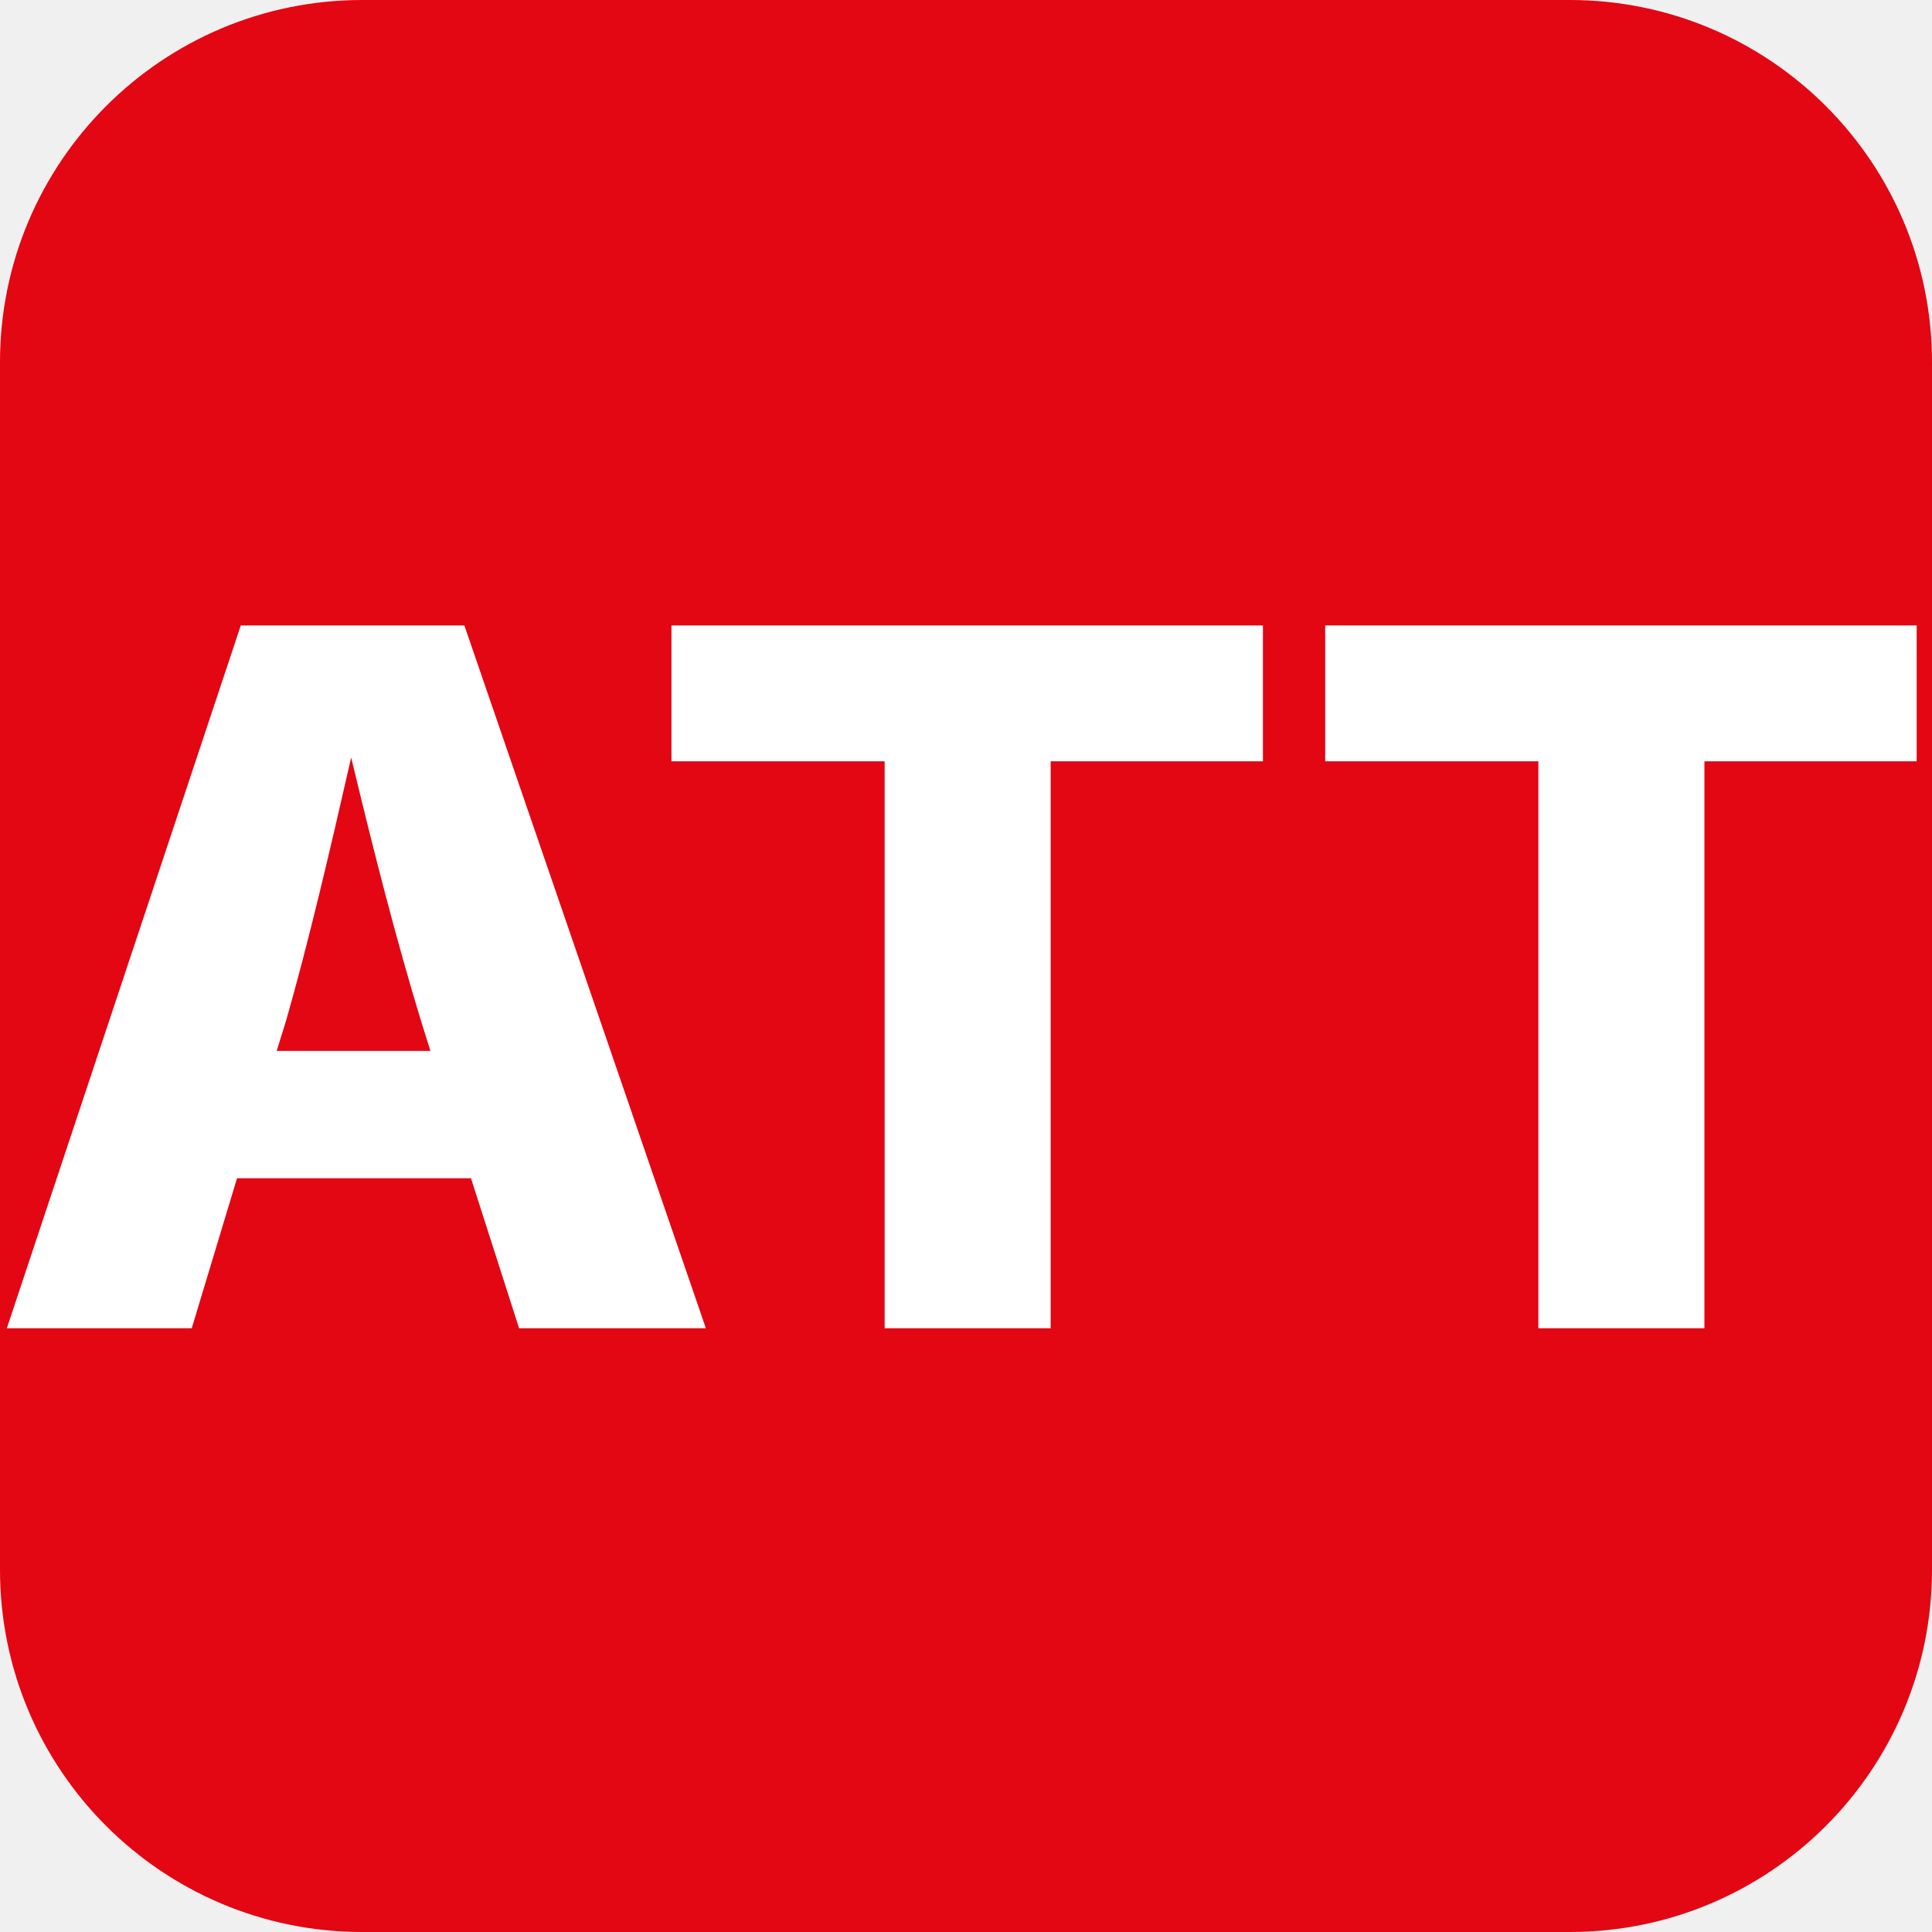
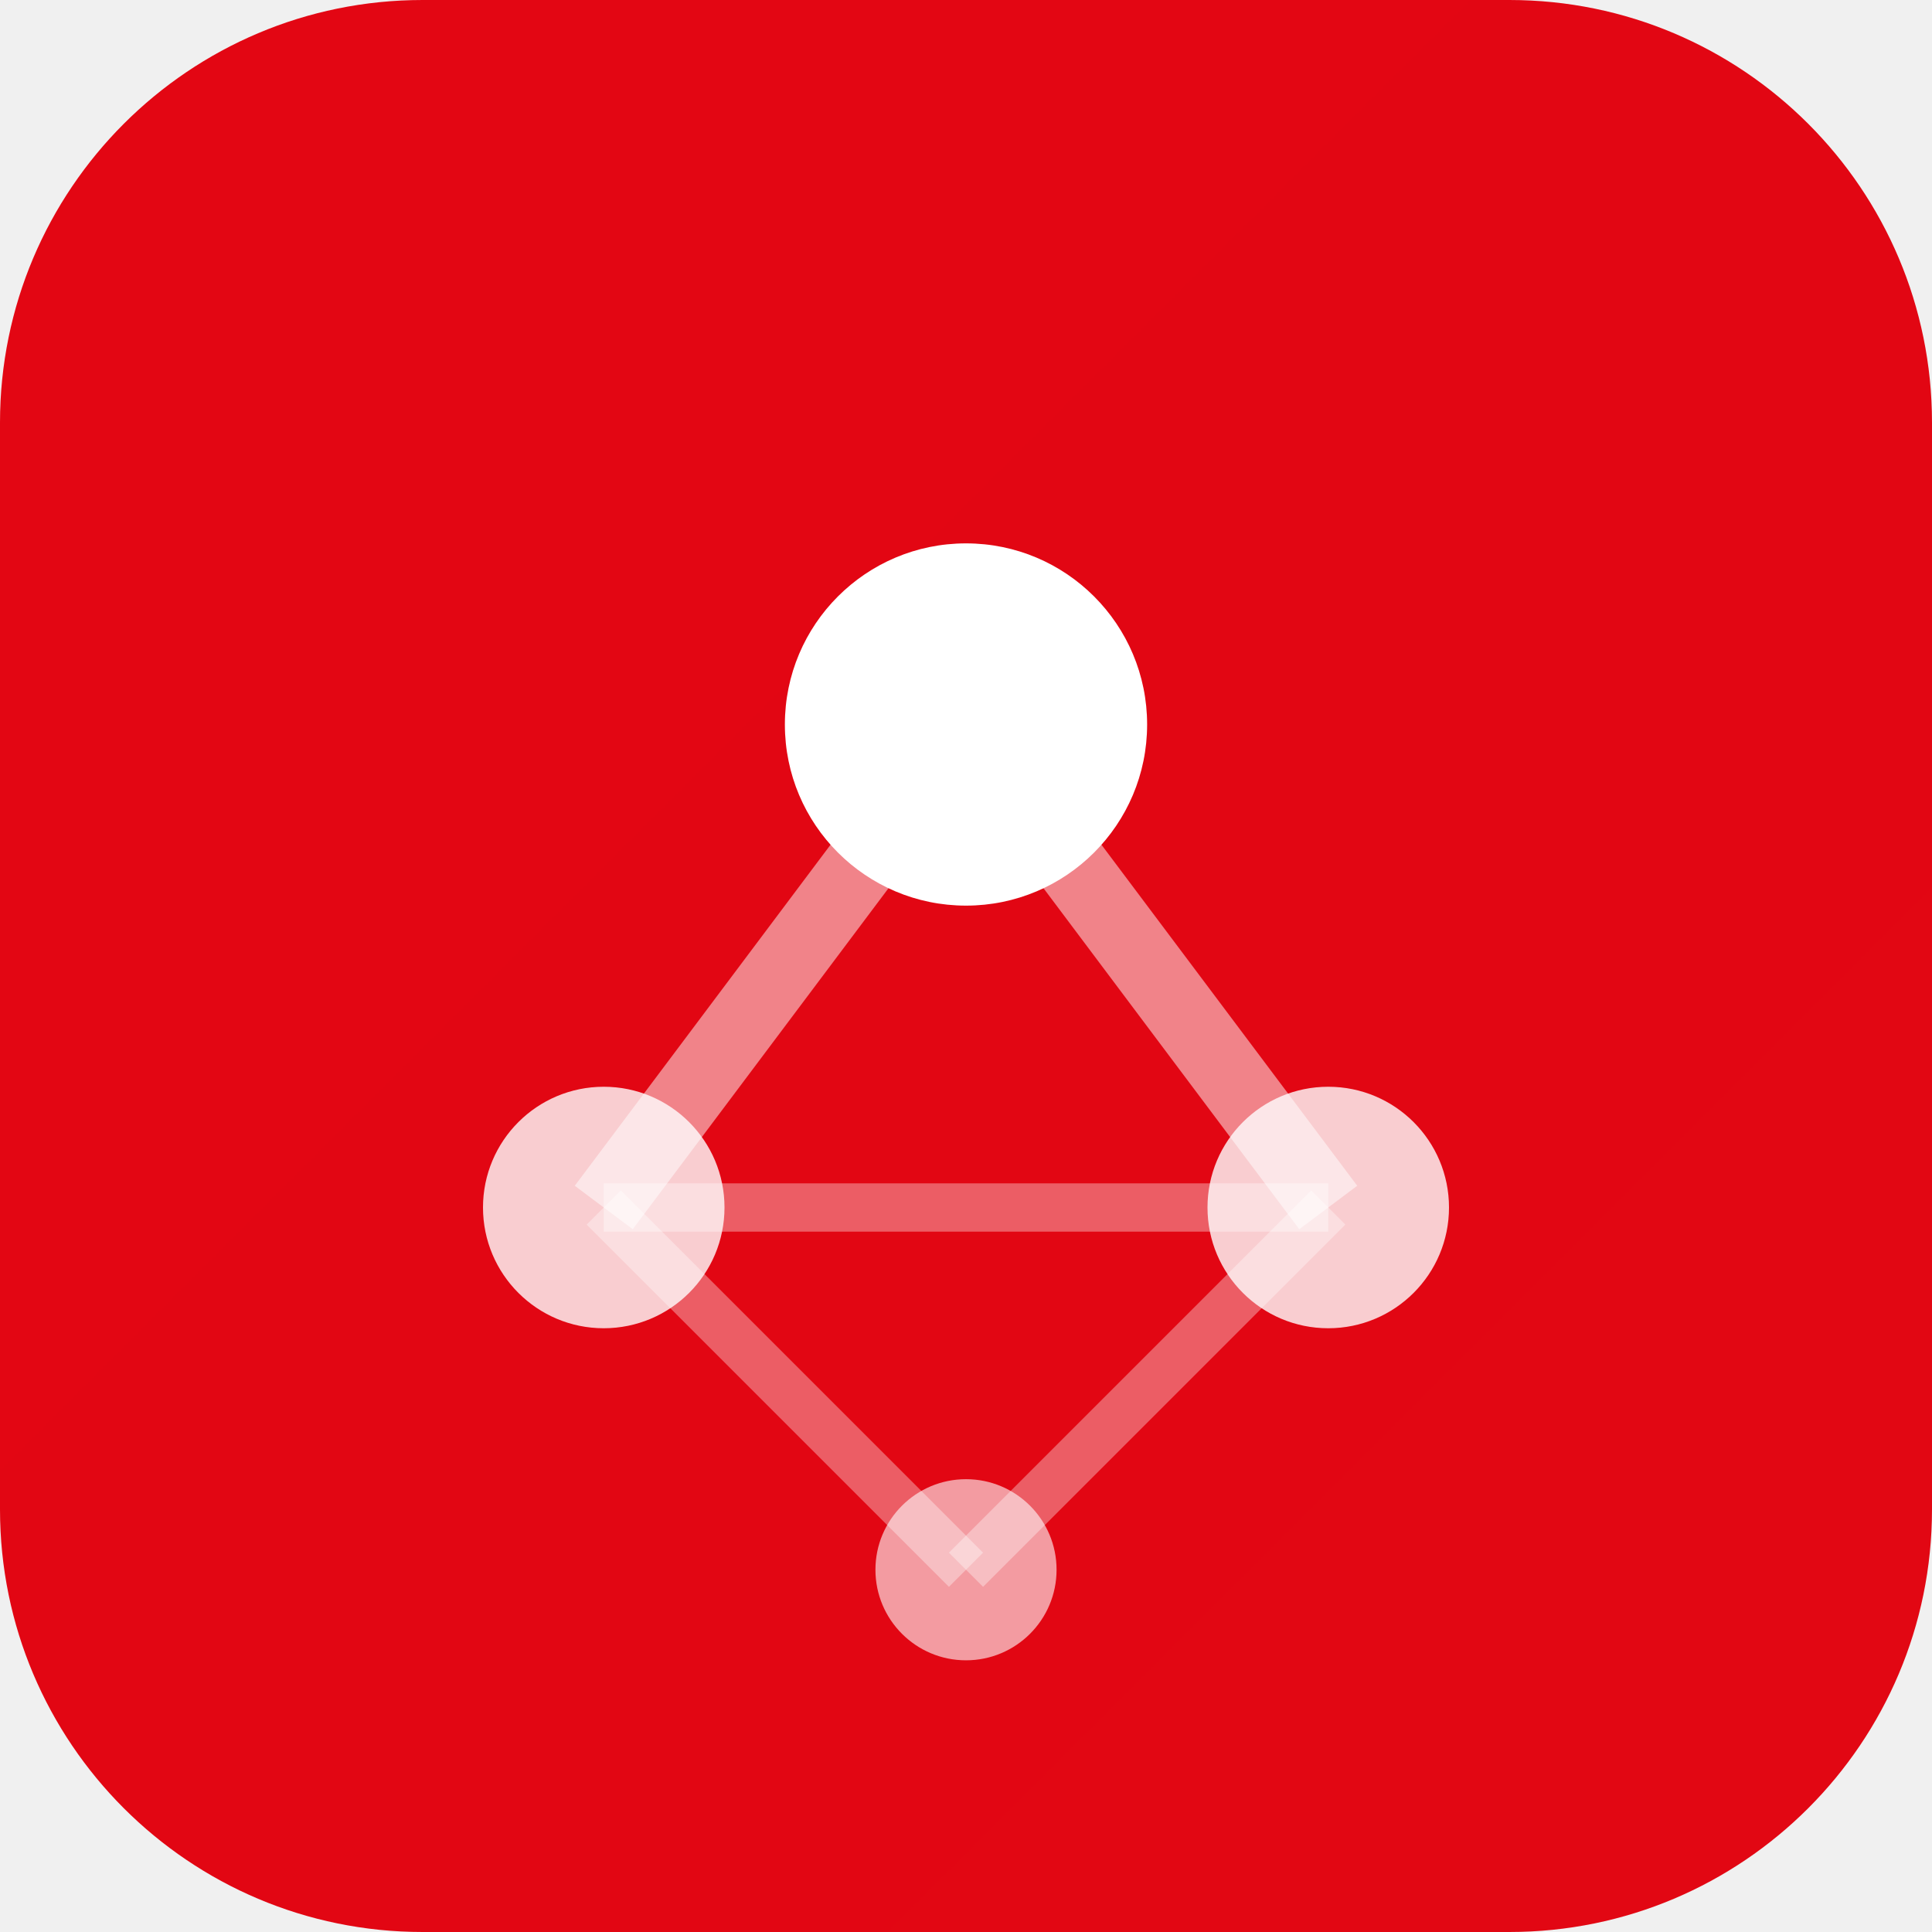
<svg xmlns="http://www.w3.org/2000/svg" viewBox="0 0 32 32">
-   <rect width="32" height="32" rx="6" fill="#E30613" />
-   <text x="16" y="22" text-anchor="middle" font-family="Inter, system-ui, sans-serif" font-weight="800" font-size="16" fill="white">ATT</text>
+   <defs>
+     <linearGradient id="fg" x1="0" y1="0" x2="32" y2="32">
+       <stop offset="0%" stop-color="#E30613" />
+       <stop offset="100%" stop-color="#b91c1c" />
+     </linearGradient>
+   </defs>
+   <rect width="32" height="32" rx="7" fill="url(#fg)" />
+   <circle cx="16" cy="12" r="3" fill="white" />
+   <circle cx="10" cy="20" r="2" fill="white" opacity="0.8" />
+   <circle cx="22" cy="20" r="2" fill="white" opacity="0.8" />
+   <circle cx="16" cy="26" r="1.5" fill="white" opacity="0.6" />
+   <line x1="16" y1="12" x2="10" y2="20" stroke="white" stroke-width="1.2" opacity="0.5" />
+   <line x1="16" y1="12" x2="22" y2="20" stroke="white" stroke-width="1.2" opacity="0.5" />
+   <line x1="10" y1="20" x2="22" y2="20" stroke="white" stroke-width="0.8" opacity="0.35" />
+   <line x1="10" y1="20" x2="16" y2="26" stroke="white" stroke-width="0.8" opacity="0.35" />
+   <line x1="22" y1="20" x2="16" y2="26" stroke="white" stroke-width="0.8" opacity="0.35" />
</svg>
